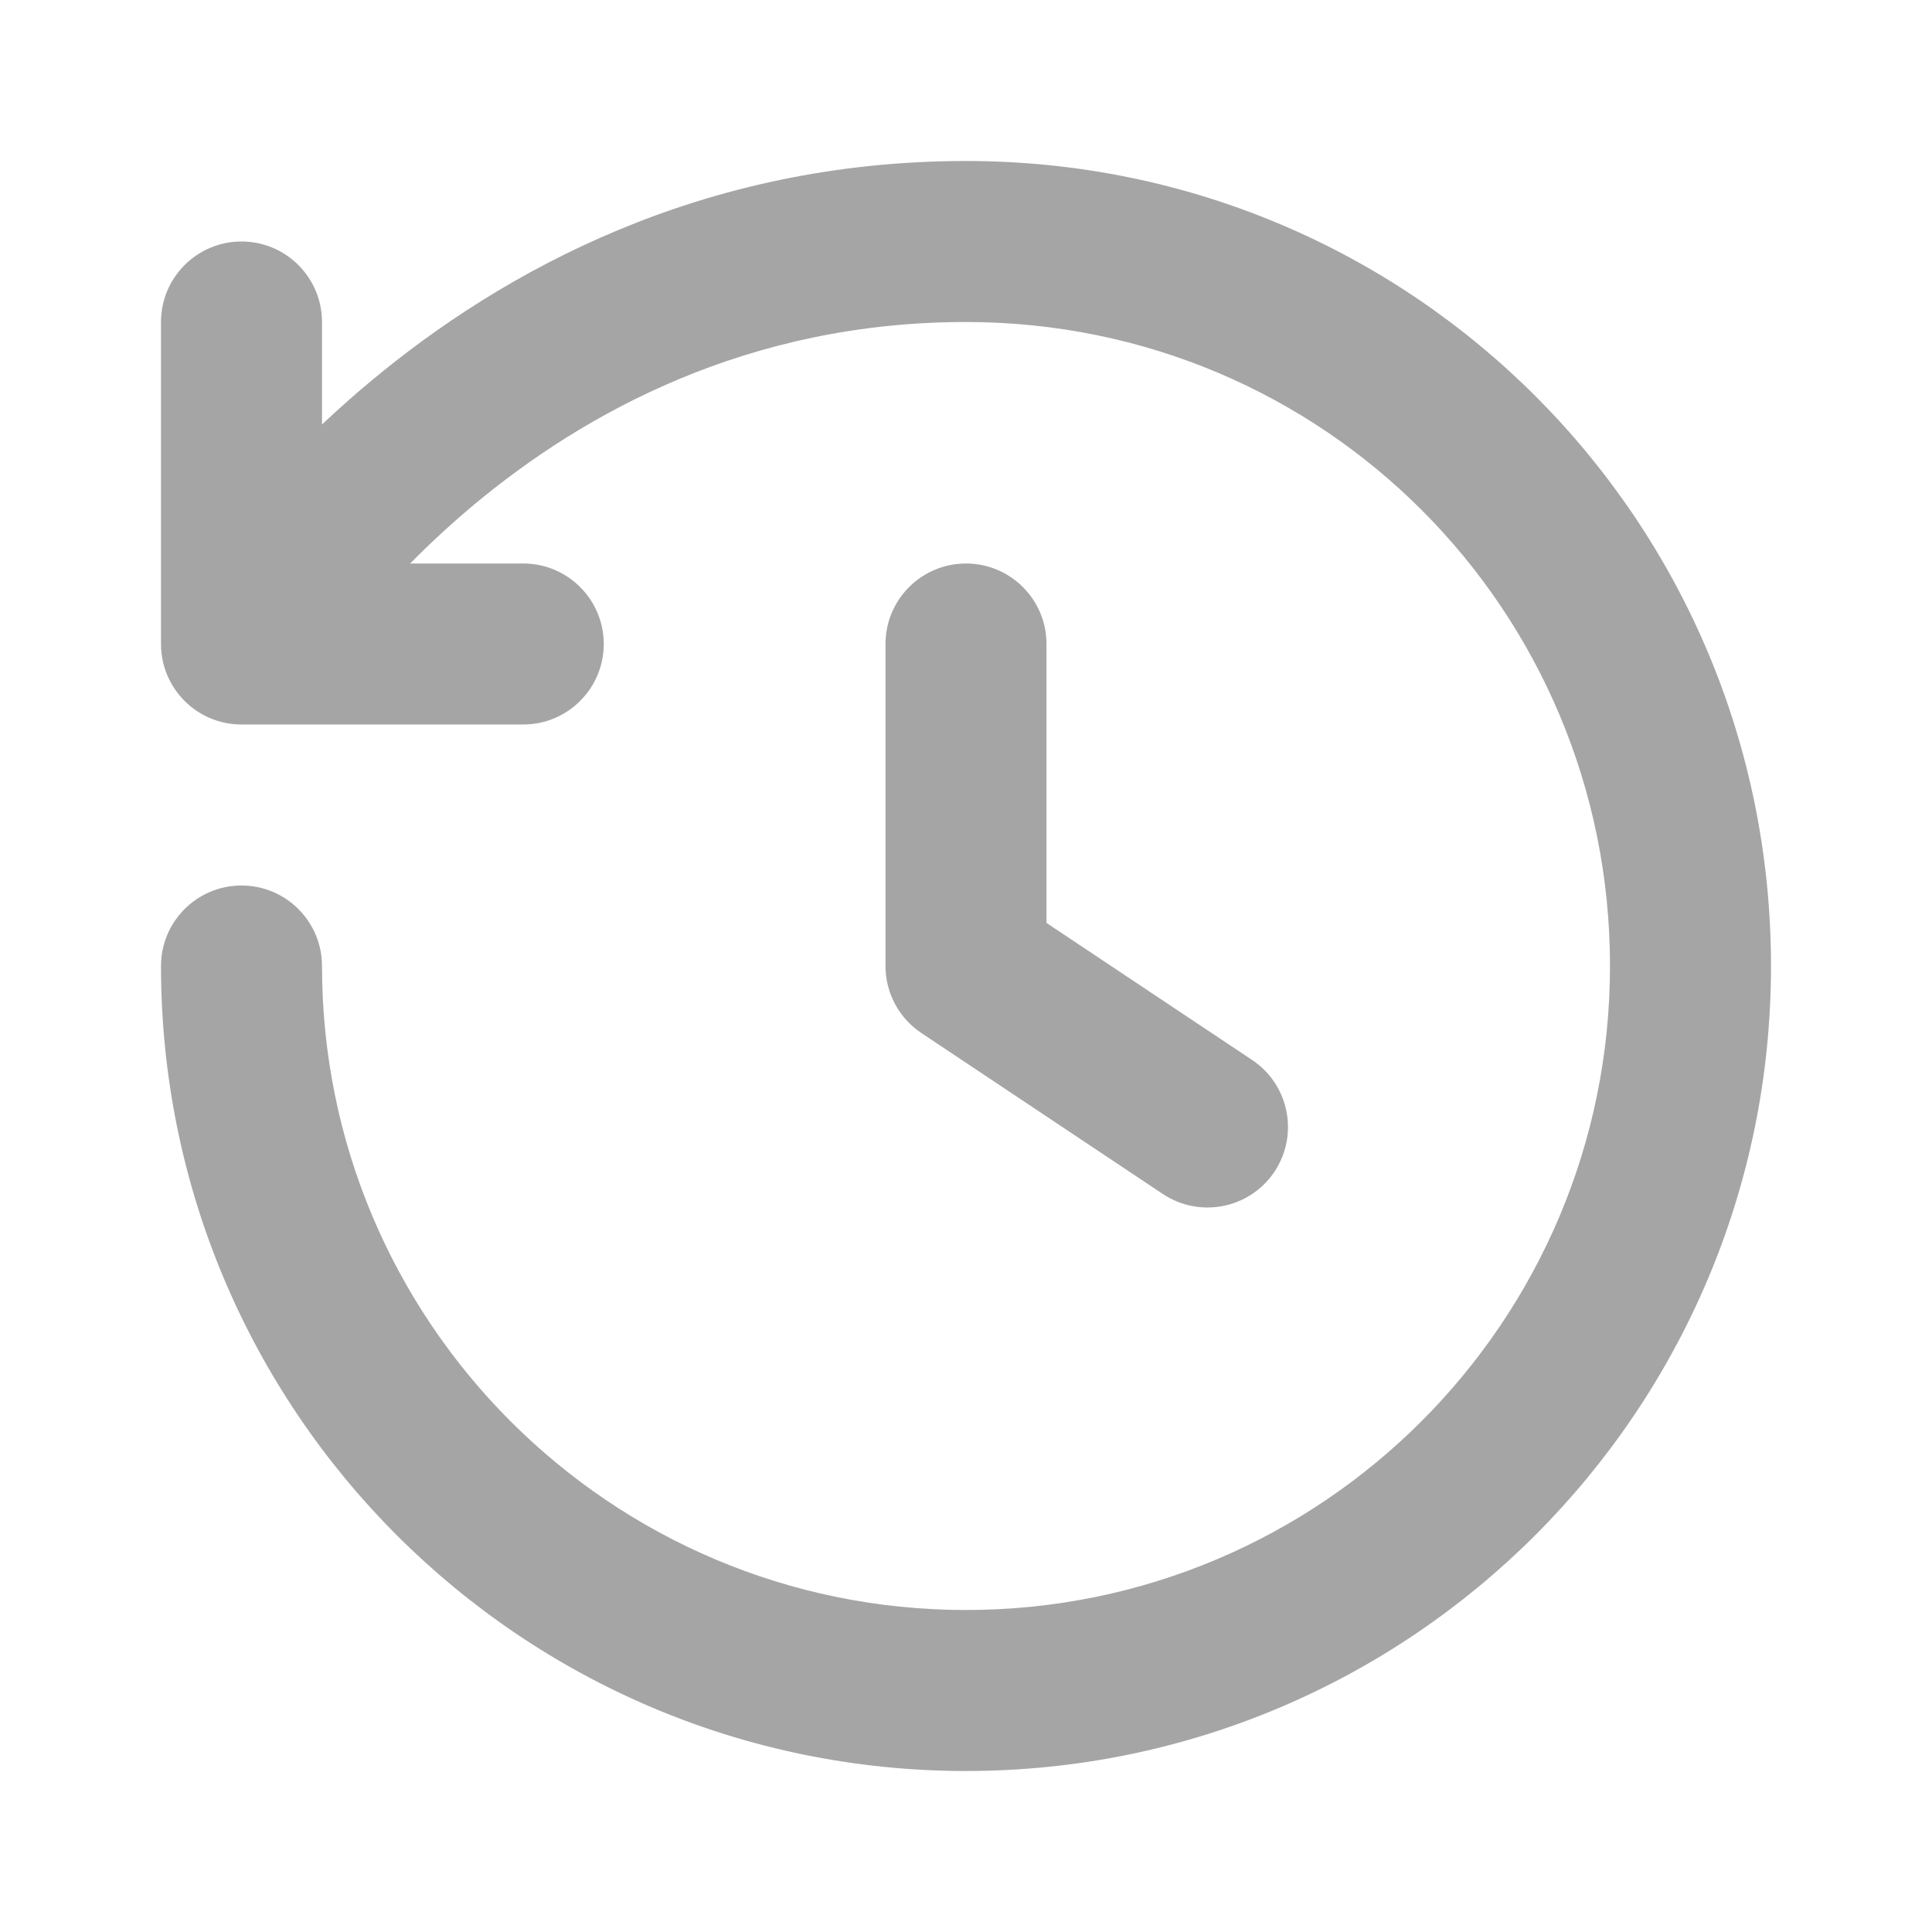
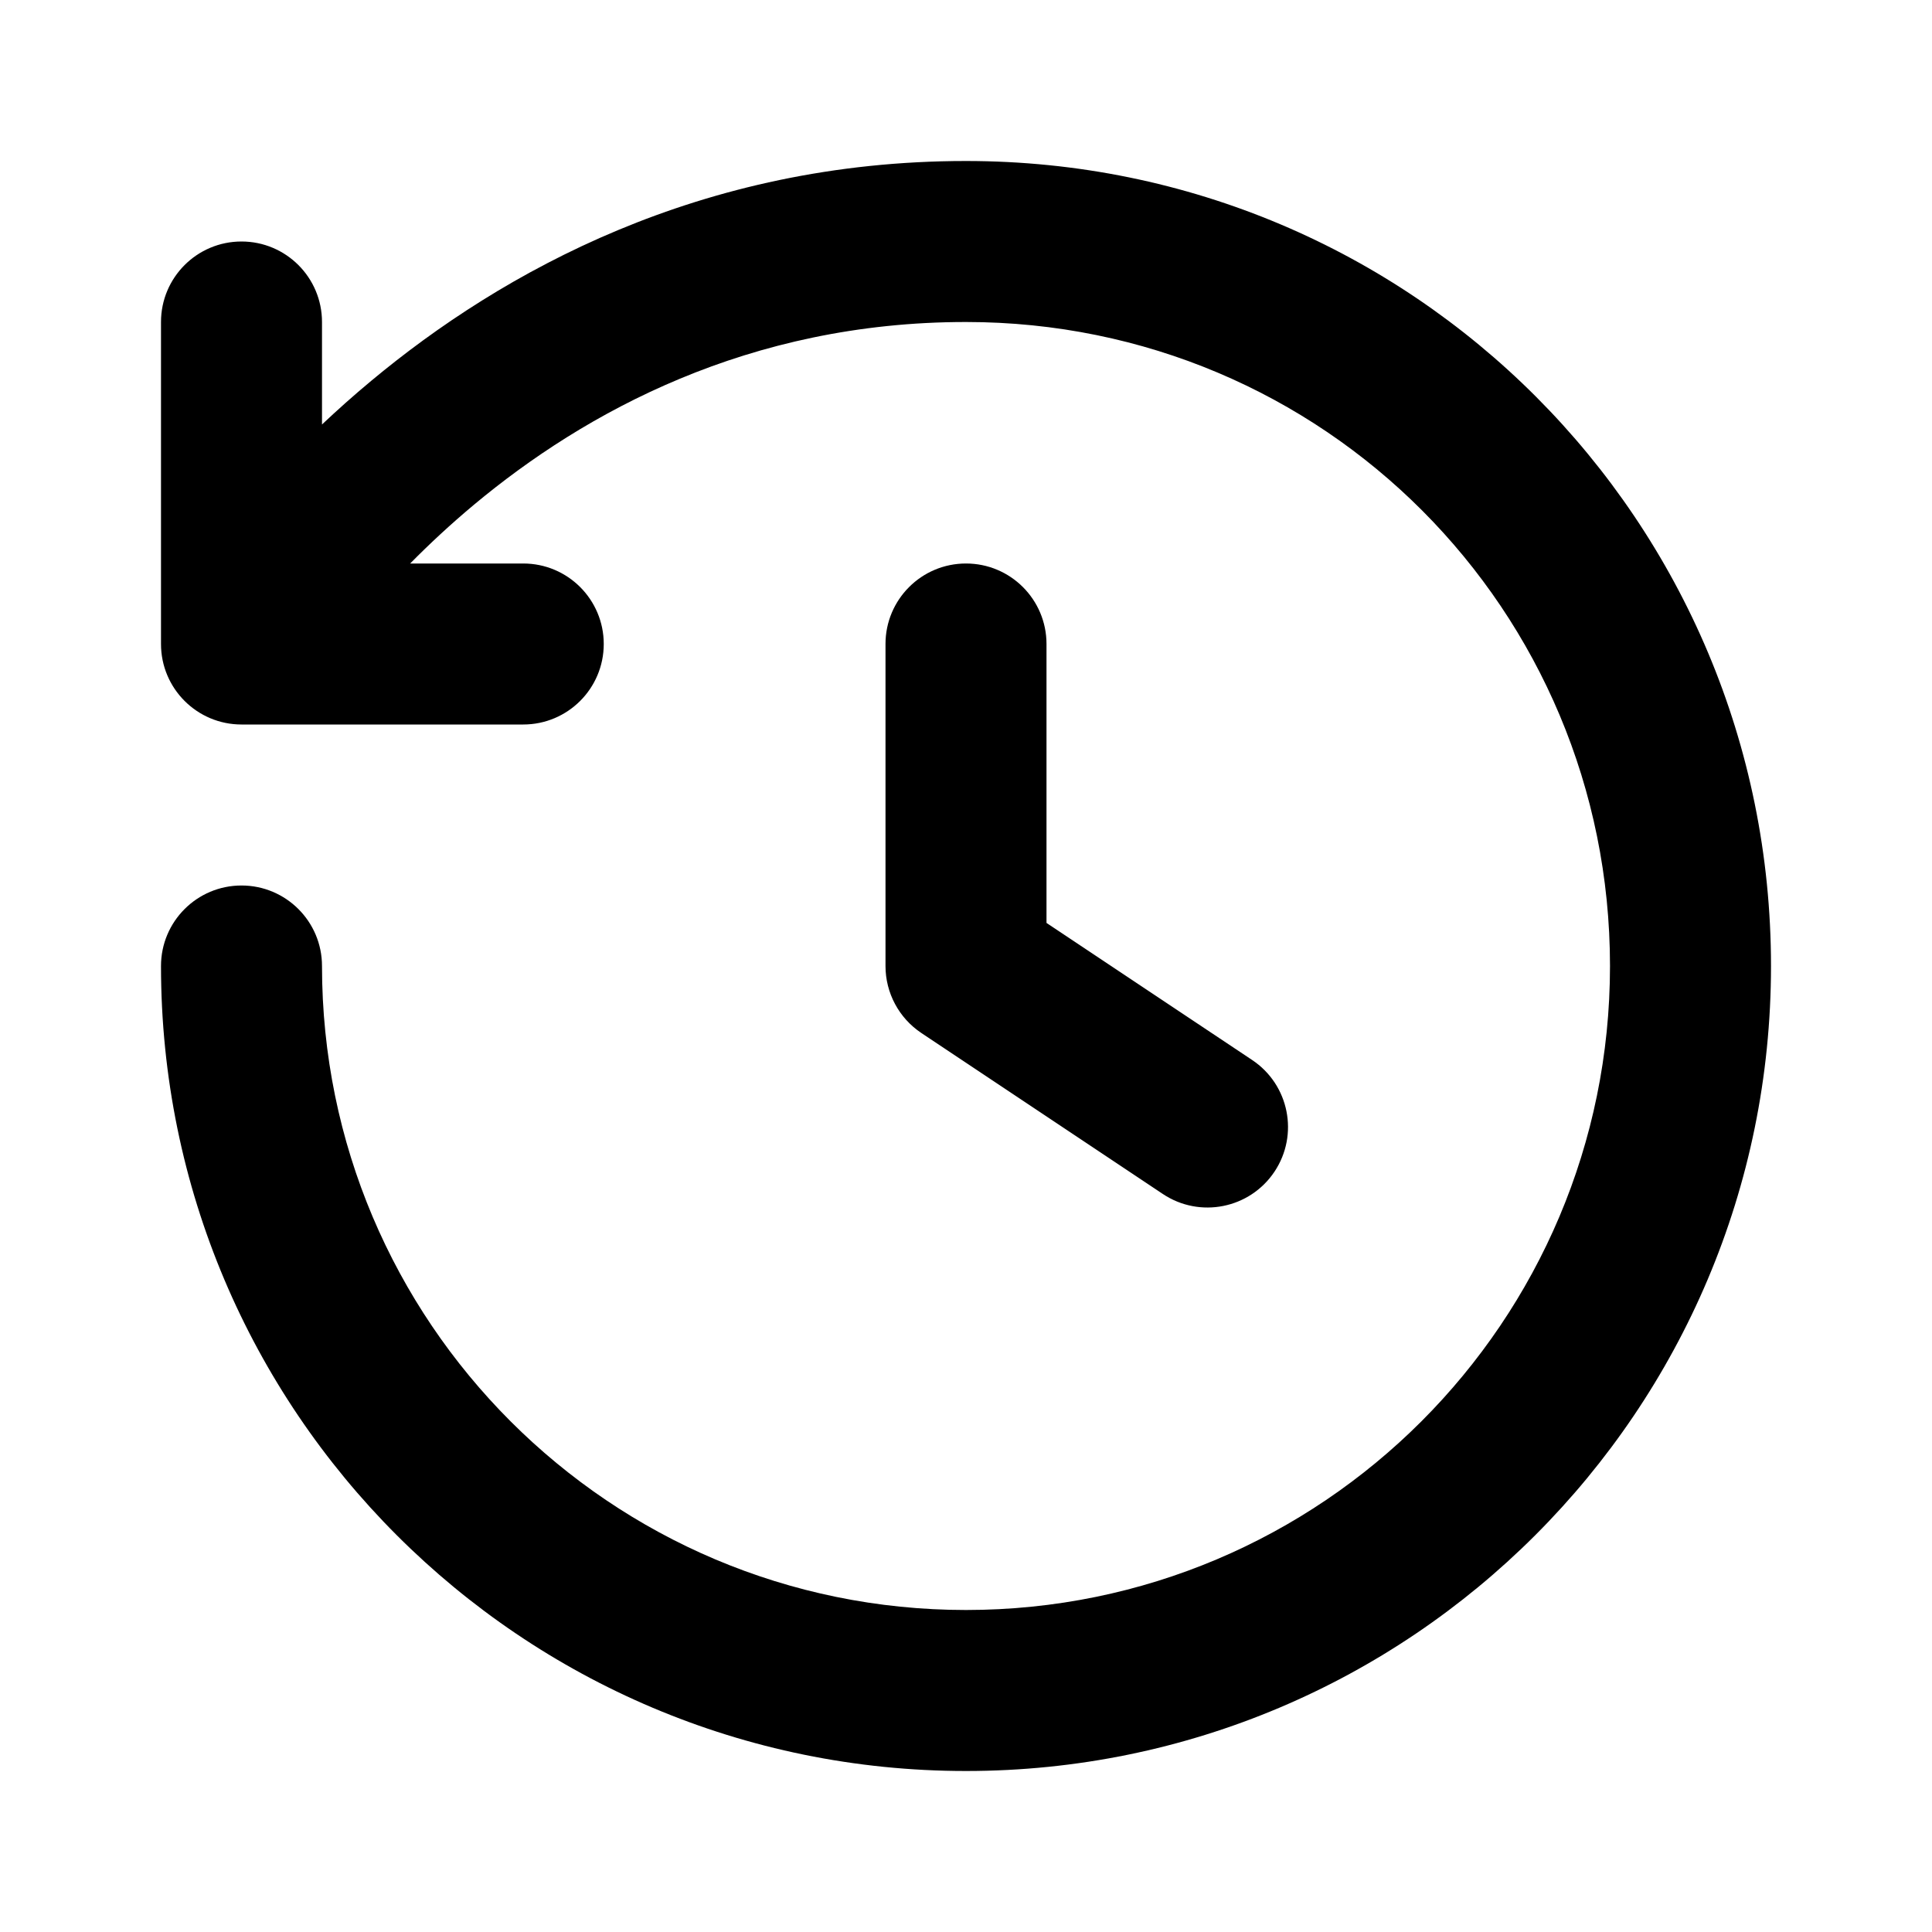
- <svg xmlns="http://www.w3.org/2000/svg" width="24" height="24" viewBox="0 0 24 24" fill="none">
-   <path fill-rule="evenodd" clip-rule="evenodd" d="M12 2C8.703 2 6.235 3.378 4.61 4.732C4.392 4.913 4.189 5.095 4 5.273V4C4 3.448 3.552 3 3 3C2.448 3 2 3.448 2 4V8C2 8.552 2.448 9 3 9H6.5C7.052 9 7.5 8.552 7.5 8C7.5 7.448 7.052 7 6.5 7H5.095C5.328 6.764 5.593 6.516 5.89 6.268C7.265 5.122 9.297 4 12 4C16.446 4 20 7.58 20 12C20 16.418 16.418 20 12 20C7.582 20 4 16.418 4 12C4 11.448 3.552 11 3 11C2.448 11 2 11.448 2 12C2 17.523 6.477 22 12 22C17.523 22 22 17.523 22 12C22 6.479 17.554 2 12 2ZM13 8C13 7.448 12.552 7 12 7C11.448 7 11 7.448 11 8V12C11 12.334 11.167 12.647 11.445 12.832L14.445 14.832C14.905 15.138 15.526 15.014 15.832 14.555C16.138 14.095 16.014 13.474 15.555 13.168L13 11.465V8Z" fill="#A5A5A5" />
+ <svg xmlns="http://www.w3.org/2000/svg" viewBox="0 0 24 24" fill="currentColor">
+   <path fill-rule="evenodd" clip-rule="evenodd" d="M12 2C8.703 2 6.235 3.378 4.61 4.732c-.218.181-.421.363-.61.541V4a1 1 0 0 0-2 0v4a1 1 0 0 0 1 1h3.5a1 1 0 0 0 0-2H5.095c.233-.236.498-.484.795-.732C7.265 5.122 9.297 4 12 4c4.446 0 8 3.58 8 8a8 8 0 1 1-16 0 1 1 0 1 0-2 0c0 5.523 4.477 10 10 10s10-4.477 10-10c0-5.52-4.446-10-10-10Zm1 6a1 1 0 1 0-2 0v4a1 1 0 0 0 .445.832l3 2a1 1 0 0 0 1.11-1.664L13 11.465V8Z" />
</svg>
